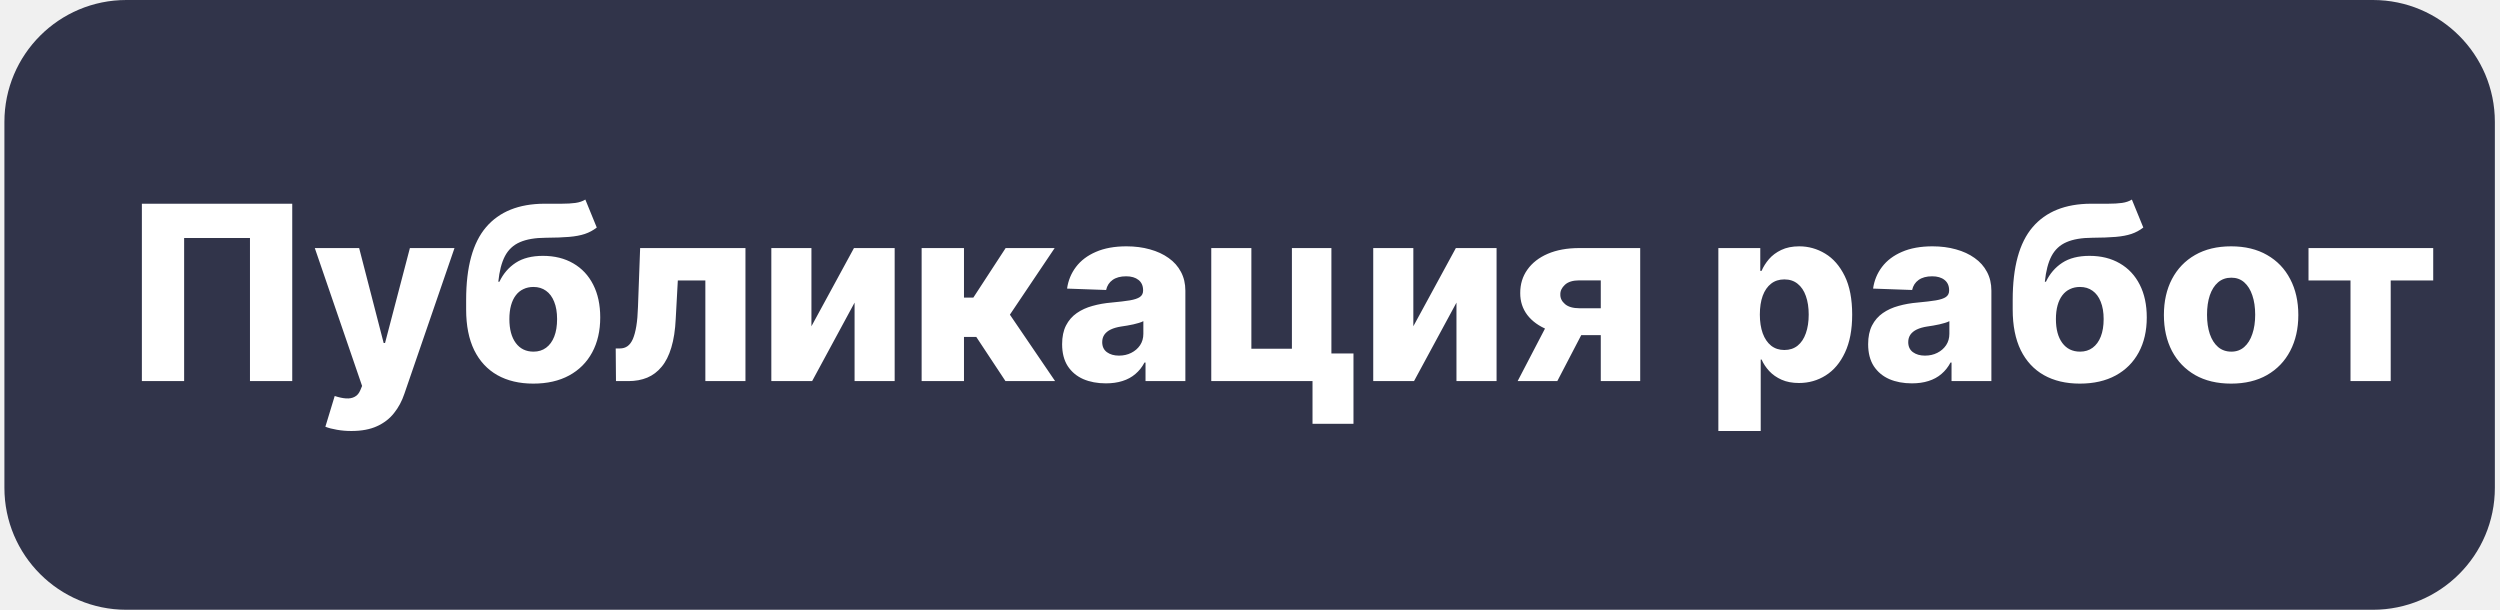
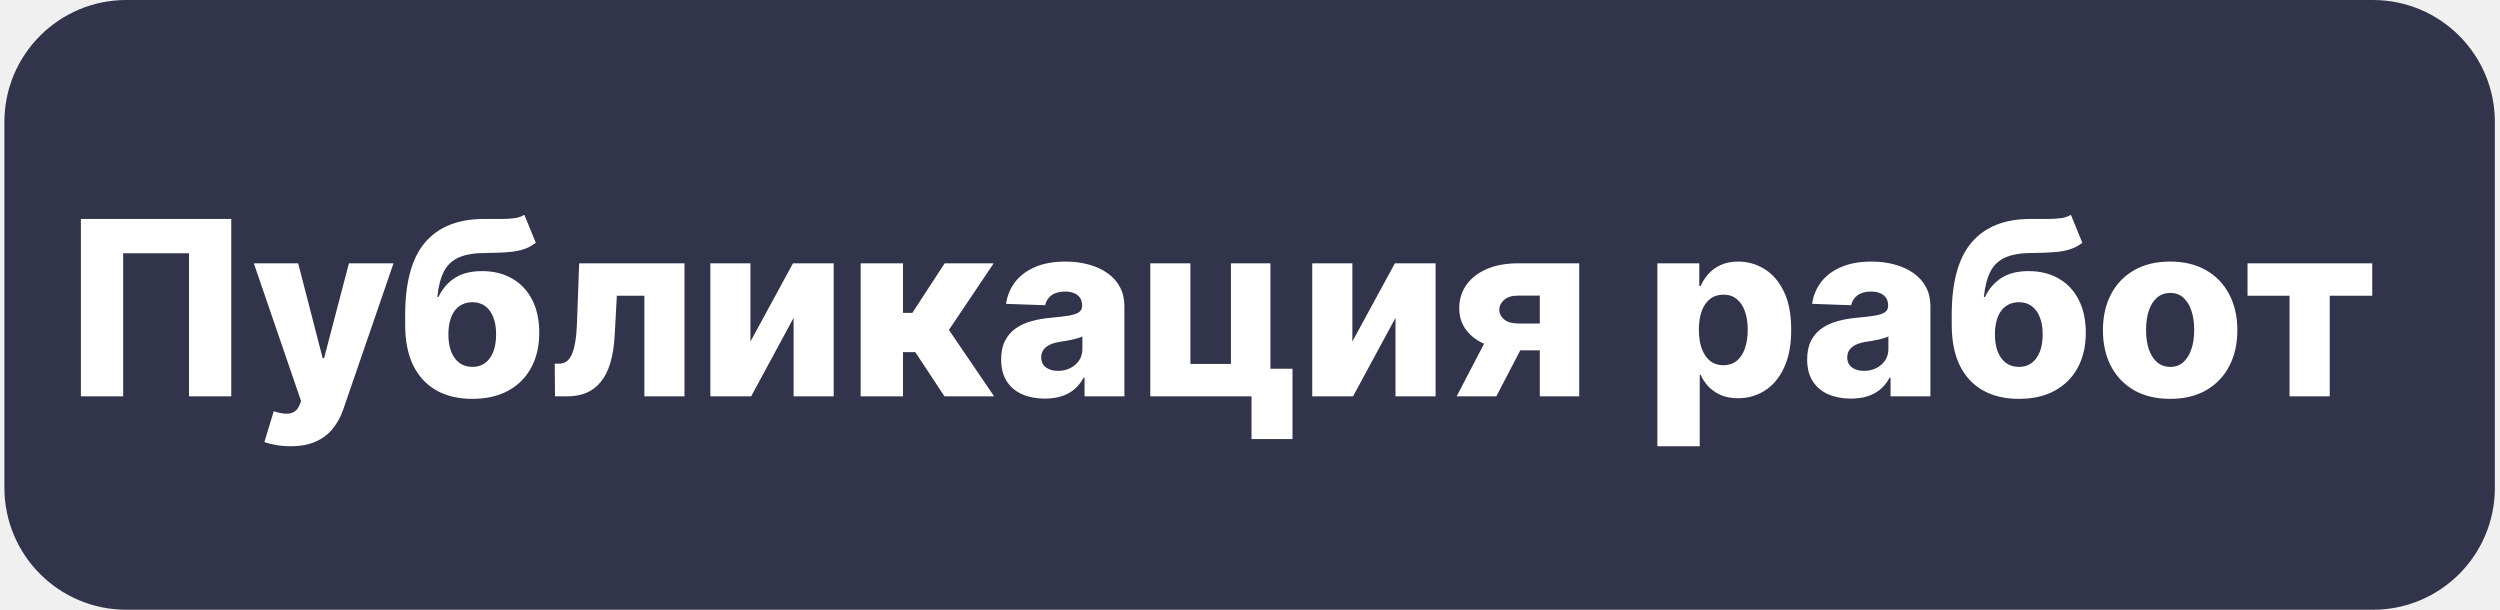
<svg xmlns="http://www.w3.org/2000/svg" width="164" height="40" viewBox="0 0 164 40" fill="none">
  <rect x="0.289" width="163.374" height="40" rx="8" fill="#31344A" />
-   <path d="M19.171 13.364V25H16.398V15.614H12.079V25H9.307V13.364H19.171ZM23.048 28.273C22.715 28.273 22.401 28.246 22.105 28.193C21.81 28.144 21.556 28.078 21.344 27.994L21.957 25.977C22.23 26.068 22.476 26.121 22.696 26.136C22.919 26.151 23.111 26.116 23.27 26.028C23.433 25.945 23.558 25.796 23.645 25.579L23.753 25.318L20.651 16.273H23.56L25.168 22.5H25.259L26.889 16.273H29.815L26.526 25.835C26.366 26.312 26.141 26.733 25.849 27.097C25.562 27.464 25.188 27.752 24.73 27.96C24.276 28.169 23.715 28.273 23.048 28.273ZM38.398 13.091L39.148 14.926C38.909 15.112 38.648 15.252 38.364 15.347C38.083 15.441 37.74 15.506 37.335 15.54C36.93 15.574 36.419 15.593 35.801 15.597C35.104 15.6 34.54 15.697 34.108 15.886C33.676 16.072 33.349 16.377 33.125 16.801C32.905 17.222 32.76 17.782 32.688 18.483H32.761C33.011 17.956 33.367 17.542 33.83 17.239C34.292 16.936 34.888 16.784 35.619 16.784C36.381 16.784 37.044 16.949 37.608 17.278C38.172 17.604 38.608 18.07 38.915 18.676C39.222 19.278 39.375 19.994 39.375 20.824C39.375 21.703 39.199 22.468 38.847 23.119C38.494 23.771 37.99 24.275 37.335 24.631C36.68 24.987 35.896 25.165 34.983 25.165C34.07 25.165 33.284 24.979 32.625 24.608C31.97 24.237 31.464 23.691 31.108 22.972C30.756 22.248 30.579 21.36 30.579 20.307V19.671C30.579 17.511 31.015 15.922 31.886 14.903C32.758 13.884 34.03 13.371 35.705 13.364C36.125 13.36 36.506 13.36 36.847 13.364C37.191 13.364 37.492 13.347 37.75 13.312C38.008 13.275 38.224 13.201 38.398 13.091ZM35 23.068C35.318 23.068 35.593 22.983 35.824 22.812C36.055 22.642 36.233 22.398 36.358 22.079C36.483 21.761 36.545 21.379 36.545 20.932C36.545 20.485 36.481 20.104 36.352 19.79C36.227 19.475 36.049 19.237 35.818 19.074C35.587 18.907 35.312 18.824 34.994 18.824C34.752 18.824 34.532 18.871 34.335 18.966C34.138 19.057 33.972 19.193 33.835 19.375C33.699 19.553 33.595 19.773 33.523 20.034C33.451 20.296 33.415 20.595 33.415 20.932C33.415 21.599 33.555 22.121 33.835 22.5C34.115 22.879 34.504 23.068 35 23.068ZM40.408 25L40.391 22.858H40.669C40.858 22.858 41.023 22.809 41.163 22.71C41.303 22.612 41.421 22.454 41.516 22.239C41.61 22.019 41.686 21.737 41.743 21.392C41.8 21.047 41.836 20.629 41.851 20.136L41.993 16.273H48.902V25H46.271V18.398H44.465L44.328 20.909C44.294 21.648 44.197 22.278 44.038 22.801C43.883 23.32 43.671 23.741 43.402 24.062C43.137 24.384 42.822 24.621 42.459 24.773C42.095 24.924 41.684 25 41.226 25H40.408ZM53.23 21.403L56.02 16.273H58.69V25H56.06V19.852L53.276 25H50.599V16.273H53.23V21.403ZM60.459 25V16.273H63.237V19.523H63.851L65.97 16.273H69.186L66.249 20.642L69.215 25H65.959L64.044 22.102H63.237V25H60.459ZM72.544 25.148C71.987 25.148 71.493 25.055 71.061 24.869C70.633 24.68 70.294 24.396 70.044 24.017C69.798 23.634 69.675 23.155 69.675 22.579C69.675 22.095 69.76 21.686 69.93 21.352C70.101 21.019 70.336 20.748 70.635 20.54C70.934 20.331 71.279 20.174 71.669 20.068C72.059 19.958 72.476 19.884 72.919 19.847C73.415 19.801 73.815 19.754 74.118 19.704C74.421 19.651 74.641 19.578 74.777 19.483C74.917 19.384 74.987 19.246 74.987 19.068V19.04C74.987 18.748 74.887 18.523 74.686 18.364C74.485 18.204 74.215 18.125 73.874 18.125C73.506 18.125 73.211 18.204 72.987 18.364C72.764 18.523 72.622 18.742 72.561 19.023L69.999 18.932C70.074 18.401 70.269 17.928 70.584 17.511C70.902 17.091 71.338 16.761 71.891 16.523C72.447 16.28 73.116 16.159 73.896 16.159C74.453 16.159 74.966 16.225 75.436 16.358C75.906 16.487 76.315 16.676 76.663 16.926C77.012 17.172 77.281 17.475 77.47 17.835C77.663 18.195 77.76 18.606 77.76 19.068V25H75.146V23.784H75.078C74.923 24.079 74.724 24.329 74.481 24.534C74.243 24.739 73.961 24.892 73.635 24.994C73.313 25.097 72.949 25.148 72.544 25.148ZM73.402 23.329C73.701 23.329 73.97 23.269 74.209 23.148C74.451 23.026 74.644 22.86 74.788 22.648C74.932 22.432 75.004 22.182 75.004 21.898V21.068C74.925 21.11 74.828 21.148 74.715 21.182C74.605 21.216 74.483 21.248 74.351 21.278C74.218 21.309 74.082 21.335 73.942 21.358C73.802 21.381 73.667 21.401 73.538 21.421C73.277 21.462 73.053 21.526 72.868 21.614C72.686 21.701 72.546 21.814 72.447 21.954C72.353 22.091 72.305 22.254 72.305 22.443C72.305 22.731 72.408 22.951 72.612 23.102C72.82 23.254 73.084 23.329 73.402 23.329ZM87.34 16.273V23.188H88.788V27.801H86.101V25H79.459V16.273H82.09V22.875H84.749V16.273H87.34ZM92.715 21.403L95.504 16.273H98.175V25H95.544V19.852L92.76 25H90.084V16.273H92.715V21.403ZM105.011 25V18.392H103.602C103.182 18.392 102.867 18.489 102.659 18.682C102.451 18.875 102.35 19.087 102.358 19.318C102.35 19.557 102.453 19.767 102.665 19.949C102.877 20.131 103.197 20.222 103.625 20.222H105.972V21.983H103.625C102.826 21.983 102.133 21.867 101.545 21.636C100.962 21.401 100.511 21.078 100.193 20.665C99.879 20.248 99.724 19.769 99.727 19.227C99.724 18.648 99.879 18.136 100.193 17.693C100.508 17.246 100.955 16.898 101.534 16.648C102.117 16.398 102.807 16.273 103.602 16.273H107.597V25H105.011ZM99.557 25L101.96 20.386H104.562L102.159 25H99.557ZM112.724 28.273V16.273H115.474V17.767H115.56C115.673 17.502 115.834 17.246 116.043 17C116.255 16.754 116.524 16.553 116.849 16.398C117.179 16.239 117.573 16.159 118.031 16.159C118.637 16.159 119.204 16.318 119.73 16.636C120.26 16.954 120.688 17.445 121.014 18.108C121.34 18.771 121.503 19.616 121.503 20.642C121.503 21.631 121.346 22.458 121.031 23.125C120.721 23.792 120.3 24.292 119.77 24.625C119.243 24.958 118.658 25.125 118.014 25.125C117.575 25.125 117.194 25.053 116.872 24.909C116.55 24.765 116.279 24.576 116.06 24.341C115.844 24.106 115.677 23.854 115.56 23.585H115.503V28.273H112.724ZM115.446 20.636C115.446 21.106 115.509 21.515 115.634 21.864C115.762 22.212 115.946 22.483 116.185 22.676C116.427 22.866 116.717 22.96 117.054 22.96C117.395 22.96 117.685 22.866 117.923 22.676C118.162 22.483 118.342 22.212 118.463 21.864C118.588 21.515 118.651 21.106 118.651 20.636C118.651 20.167 118.588 19.759 118.463 19.415C118.342 19.07 118.162 18.803 117.923 18.614C117.688 18.424 117.399 18.329 117.054 18.329C116.713 18.329 116.423 18.422 116.185 18.608C115.946 18.794 115.762 19.059 115.634 19.403C115.509 19.748 115.446 20.159 115.446 20.636ZM125.419 25.148C124.862 25.148 124.368 25.055 123.936 24.869C123.508 24.68 123.169 24.396 122.919 24.017C122.673 23.634 122.55 23.155 122.55 22.579C122.55 22.095 122.635 21.686 122.805 21.352C122.976 21.019 123.211 20.748 123.51 20.54C123.809 20.331 124.154 20.174 124.544 20.068C124.934 19.958 125.351 19.884 125.794 19.847C126.29 19.801 126.69 19.754 126.993 19.704C127.296 19.651 127.516 19.578 127.652 19.483C127.792 19.384 127.862 19.246 127.862 19.068V19.04C127.862 18.748 127.762 18.523 127.561 18.364C127.36 18.204 127.089 18.125 126.749 18.125C126.381 18.125 126.086 18.204 125.862 18.364C125.639 18.523 125.497 18.742 125.436 19.023L122.874 18.932C122.949 18.401 123.144 17.928 123.459 17.511C123.777 17.091 124.213 16.761 124.766 16.523C125.322 16.28 125.991 16.159 126.771 16.159C127.328 16.159 127.841 16.225 128.311 16.358C128.781 16.487 129.19 16.676 129.538 16.926C129.887 17.172 130.156 17.475 130.345 17.835C130.538 18.195 130.635 18.606 130.635 19.068V25H128.021V23.784H127.953C127.798 24.079 127.599 24.329 127.357 24.534C127.118 24.739 126.836 24.892 126.51 24.994C126.188 25.097 125.824 25.148 125.419 25.148ZM126.277 23.329C126.576 23.329 126.845 23.269 127.084 23.148C127.326 23.026 127.519 22.86 127.663 22.648C127.807 22.432 127.879 22.182 127.879 21.898V21.068C127.8 21.11 127.703 21.148 127.589 21.182C127.48 21.216 127.358 21.248 127.226 21.278C127.093 21.309 126.957 21.335 126.817 21.358C126.677 21.381 126.542 21.401 126.413 21.421C126.152 21.462 125.929 21.526 125.743 21.614C125.561 21.701 125.421 21.814 125.322 21.954C125.228 22.091 125.18 22.254 125.18 22.443C125.18 22.731 125.283 22.951 125.487 23.102C125.696 23.254 125.959 23.329 126.277 23.329ZM139.851 13.091L140.601 14.926C140.362 15.112 140.101 15.252 139.817 15.347C139.536 15.441 139.194 15.506 138.788 15.54C138.383 15.574 137.872 15.593 137.254 15.597C136.557 15.6 135.993 15.697 135.561 15.886C135.129 16.072 134.802 16.377 134.578 16.801C134.358 17.222 134.213 17.782 134.141 18.483H134.214C134.464 17.956 134.821 17.542 135.283 17.239C135.745 16.936 136.341 16.784 137.072 16.784C137.834 16.784 138.497 16.949 139.061 17.278C139.625 17.604 140.061 18.07 140.368 18.676C140.675 19.278 140.828 19.994 140.828 20.824C140.828 21.703 140.652 22.468 140.3 23.119C139.947 23.771 139.444 24.275 138.788 24.631C138.133 24.987 137.349 25.165 136.436 25.165C135.523 25.165 134.737 24.979 134.078 24.608C133.423 24.237 132.917 23.691 132.561 22.972C132.209 22.248 132.033 21.36 132.033 20.307V19.671C132.033 17.511 132.468 15.922 133.339 14.903C134.211 13.884 135.483 13.371 137.158 13.364C137.578 13.36 137.959 13.36 138.3 13.364C138.644 13.364 138.946 13.347 139.203 13.312C139.461 13.275 139.677 13.201 139.851 13.091ZM136.453 23.068C136.771 23.068 137.046 22.983 137.277 22.812C137.508 22.642 137.686 22.398 137.811 22.079C137.936 21.761 137.999 21.379 137.999 20.932C137.999 20.485 137.934 20.104 137.805 19.79C137.68 19.475 137.502 19.237 137.271 19.074C137.04 18.907 136.766 18.824 136.447 18.824C136.205 18.824 135.985 18.871 135.788 18.966C135.591 19.057 135.425 19.193 135.288 19.375C135.152 19.553 135.048 19.773 134.976 20.034C134.904 20.296 134.868 20.595 134.868 20.932C134.868 21.599 135.008 22.121 135.288 22.5C135.569 22.879 135.957 23.068 136.453 23.068ZM146.361 25.165C145.444 25.165 144.656 24.977 143.997 24.602C143.342 24.224 142.836 23.697 142.48 23.023C142.128 22.345 141.952 21.559 141.952 20.665C141.952 19.767 142.128 18.981 142.48 18.307C142.836 17.629 143.342 17.102 143.997 16.727C144.656 16.349 145.444 16.159 146.361 16.159C147.277 16.159 148.063 16.349 148.719 16.727C149.378 17.102 149.884 17.629 150.236 18.307C150.592 18.981 150.77 19.767 150.77 20.665C150.77 21.559 150.592 22.345 150.236 23.023C149.884 23.697 149.378 24.224 148.719 24.602C148.063 24.977 147.277 25.165 146.361 25.165ZM146.378 23.068C146.711 23.068 146.993 22.966 147.224 22.761C147.455 22.557 147.632 22.273 147.753 21.909C147.878 21.546 147.94 21.125 147.94 20.648C147.94 20.163 147.878 19.739 147.753 19.375C147.632 19.011 147.455 18.727 147.224 18.523C146.993 18.318 146.711 18.216 146.378 18.216C146.033 18.216 145.741 18.318 145.503 18.523C145.268 18.727 145.088 19.011 144.963 19.375C144.842 19.739 144.781 20.163 144.781 20.648C144.781 21.125 144.842 21.546 144.963 21.909C145.088 22.273 145.268 22.557 145.503 22.761C145.741 22.966 146.033 23.068 146.378 23.068ZM151.438 18.398V16.273H159.619V18.398H156.83V25H154.193V18.398H151.438Z" fill="white" />
+   <path d="M15.171 14.364V26H12.398V16.614H8.08V26H5.307V14.364H15.171ZM19.048 29.273C18.715 29.273 18.401 29.246 18.105 29.193C17.81 29.144 17.556 29.078 17.344 28.994L17.957 26.977C18.23 27.068 18.476 27.121 18.696 27.136C18.919 27.151 19.111 27.116 19.27 27.028C19.433 26.945 19.558 26.796 19.645 26.579L19.753 26.318L16.651 17.273H19.56L21.168 23.5H21.259L22.889 17.273H25.815L22.526 26.835C22.366 27.312 22.141 27.733 21.849 28.097C21.562 28.464 21.188 28.752 20.73 28.96C20.276 29.169 19.715 29.273 19.048 29.273ZM34.398 14.091L35.148 15.926C34.909 16.112 34.648 16.252 34.364 16.347C34.083 16.441 33.74 16.506 33.335 16.54C32.93 16.574 32.419 16.593 31.801 16.597C31.104 16.6 30.54 16.697 30.108 16.886C29.676 17.072 29.349 17.377 29.125 17.801C28.905 18.222 28.759 18.782 28.688 19.483H28.761C29.011 18.956 29.367 18.542 29.829 18.239C30.292 17.936 30.888 17.784 31.619 17.784C32.381 17.784 33.044 17.949 33.608 18.278C34.172 18.604 34.608 19.07 34.915 19.676C35.222 20.278 35.375 20.994 35.375 21.824C35.375 22.703 35.199 23.468 34.847 24.119C34.494 24.771 33.99 25.275 33.335 25.631C32.68 25.987 31.896 26.165 30.983 26.165C30.07 26.165 29.284 25.979 28.625 25.608C27.97 25.237 27.464 24.691 27.108 23.972C26.756 23.248 26.579 22.36 26.579 21.307V20.671C26.579 18.511 27.015 16.922 27.886 15.903C28.758 14.884 30.03 14.371 31.704 14.364C32.125 14.36 32.506 14.36 32.847 14.364C33.191 14.364 33.492 14.347 33.75 14.312C34.008 14.275 34.224 14.201 34.398 14.091ZM31 24.068C31.318 24.068 31.593 23.983 31.824 23.812C32.055 23.642 32.233 23.398 32.358 23.079C32.483 22.761 32.545 22.379 32.545 21.932C32.545 21.485 32.481 21.104 32.352 20.79C32.227 20.475 32.049 20.237 31.818 20.074C31.587 19.907 31.312 19.824 30.994 19.824C30.752 19.824 30.532 19.871 30.335 19.966C30.138 20.057 29.972 20.193 29.835 20.375C29.699 20.553 29.595 20.773 29.523 21.034C29.451 21.296 29.415 21.595 29.415 21.932C29.415 22.599 29.555 23.121 29.835 23.5C30.116 23.879 30.504 24.068 31 24.068ZM36.408 26L36.391 23.858H36.669C36.858 23.858 37.023 23.809 37.163 23.71C37.303 23.612 37.421 23.454 37.516 23.239C37.61 23.019 37.686 22.737 37.743 22.392C37.8 22.047 37.836 21.629 37.851 21.136L37.993 17.273H44.902V26H42.271V19.398H40.465L40.328 21.909C40.294 22.648 40.197 23.278 40.038 23.801C39.883 24.32 39.671 24.741 39.402 25.062C39.137 25.384 38.822 25.621 38.459 25.773C38.095 25.924 37.684 26 37.226 26H36.408ZM49.23 22.403L52.02 17.273H54.69V26H52.06V20.852L49.276 26H46.599V17.273H49.23V22.403ZM56.459 26V17.273H59.237V20.523H59.851L61.97 17.273H65.186L62.249 21.642L65.215 26H61.959L60.044 23.102H59.237V26H56.459ZM68.544 26.148C67.987 26.148 67.493 26.055 67.061 25.869C66.633 25.68 66.294 25.396 66.044 25.017C65.798 24.634 65.675 24.155 65.675 23.579C65.675 23.095 65.76 22.686 65.93 22.352C66.101 22.019 66.336 21.748 66.635 21.54C66.934 21.331 67.279 21.174 67.669 21.068C68.059 20.958 68.476 20.884 68.919 20.847C69.415 20.801 69.815 20.754 70.118 20.704C70.421 20.651 70.641 20.578 70.777 20.483C70.917 20.384 70.987 20.246 70.987 20.068V20.04C70.987 19.748 70.887 19.523 70.686 19.364C70.485 19.204 70.215 19.125 69.874 19.125C69.506 19.125 69.211 19.204 68.987 19.364C68.764 19.523 68.622 19.742 68.561 20.023L65.999 19.932C66.074 19.401 66.269 18.928 66.584 18.511C66.902 18.091 67.338 17.761 67.891 17.523C68.447 17.28 69.116 17.159 69.896 17.159C70.453 17.159 70.966 17.225 71.436 17.358C71.906 17.487 72.315 17.676 72.663 17.926C73.012 18.172 73.281 18.475 73.47 18.835C73.663 19.195 73.76 19.606 73.76 20.068V26H71.146V24.784H71.078C70.923 25.079 70.724 25.329 70.481 25.534C70.243 25.739 69.961 25.892 69.635 25.994C69.313 26.097 68.949 26.148 68.544 26.148ZM69.402 24.329C69.701 24.329 69.97 24.269 70.209 24.148C70.451 24.026 70.644 23.86 70.788 23.648C70.932 23.432 71.004 23.182 71.004 22.898V22.068C70.925 22.11 70.828 22.148 70.715 22.182C70.605 22.216 70.483 22.248 70.351 22.278C70.218 22.309 70.082 22.335 69.942 22.358C69.802 22.381 69.667 22.401 69.538 22.421C69.277 22.462 69.053 22.526 68.868 22.614C68.686 22.701 68.546 22.814 68.447 22.954C68.353 23.091 68.305 23.254 68.305 23.443C68.305 23.731 68.408 23.951 68.612 24.102C68.82 24.254 69.084 24.329 69.402 24.329ZM83.34 17.273V24.188H84.788V28.801H82.101V26H75.459V17.273H78.09V23.875H80.749V17.273H83.34ZM88.715 22.403L91.504 17.273H94.175V26H91.544V20.852L88.76 26H86.084V17.273H88.715V22.403ZM101.011 26V19.392H99.602C99.182 19.392 98.867 19.489 98.659 19.682C98.451 19.875 98.35 20.087 98.358 20.318C98.35 20.557 98.453 20.767 98.665 20.949C98.877 21.131 99.197 21.222 99.625 21.222H101.972V22.983H99.625C98.826 22.983 98.133 22.867 97.546 22.636C96.962 22.401 96.511 22.078 96.193 21.665C95.879 21.248 95.724 20.769 95.727 20.227C95.724 19.648 95.879 19.136 96.193 18.693C96.508 18.246 96.954 17.898 97.534 17.648C98.117 17.398 98.807 17.273 99.602 17.273H103.597V26H101.011ZM95.557 26L97.96 21.386H100.562L98.159 26H95.557ZM108.724 29.273V17.273H111.474V18.767H111.56C111.673 18.502 111.834 18.246 112.043 18C112.255 17.754 112.524 17.553 112.849 17.398C113.179 17.239 113.573 17.159 114.031 17.159C114.637 17.159 115.204 17.318 115.73 17.636C116.26 17.954 116.688 18.445 117.014 19.108C117.34 19.771 117.503 20.616 117.503 21.642C117.503 22.631 117.346 23.458 117.031 24.125C116.721 24.792 116.3 25.292 115.77 25.625C115.243 25.958 114.658 26.125 114.014 26.125C113.575 26.125 113.194 26.053 112.872 25.909C112.55 25.765 112.279 25.576 112.06 25.341C111.844 25.106 111.677 24.854 111.56 24.585H111.503V29.273H108.724ZM111.446 21.636C111.446 22.106 111.509 22.515 111.634 22.864C111.762 23.212 111.946 23.483 112.185 23.676C112.427 23.866 112.717 23.96 113.054 23.96C113.395 23.96 113.685 23.866 113.923 23.676C114.162 23.483 114.342 23.212 114.463 22.864C114.588 22.515 114.651 22.106 114.651 21.636C114.651 21.167 114.588 20.759 114.463 20.415C114.342 20.07 114.162 19.803 113.923 19.614C113.688 19.424 113.399 19.329 113.054 19.329C112.713 19.329 112.423 19.422 112.185 19.608C111.946 19.794 111.762 20.059 111.634 20.403C111.509 20.748 111.446 21.159 111.446 21.636ZM121.419 26.148C120.862 26.148 120.368 26.055 119.936 25.869C119.508 25.68 119.169 25.396 118.919 25.017C118.673 24.634 118.55 24.155 118.55 23.579C118.55 23.095 118.635 22.686 118.805 22.352C118.976 22.019 119.211 21.748 119.51 21.54C119.809 21.331 120.154 21.174 120.544 21.068C120.934 20.958 121.351 20.884 121.794 20.847C122.29 20.801 122.69 20.754 122.993 20.704C123.296 20.651 123.516 20.578 123.652 20.483C123.792 20.384 123.862 20.246 123.862 20.068V20.04C123.862 19.748 123.762 19.523 123.561 19.364C123.36 19.204 123.089 19.125 122.749 19.125C122.381 19.125 122.086 19.204 121.862 19.364C121.639 19.523 121.497 19.742 121.436 20.023L118.874 19.932C118.949 19.401 119.144 18.928 119.459 18.511C119.777 18.091 120.213 17.761 120.766 17.523C121.322 17.28 121.991 17.159 122.771 17.159C123.328 17.159 123.841 17.225 124.311 17.358C124.781 17.487 125.19 17.676 125.538 17.926C125.887 18.172 126.156 18.475 126.345 18.835C126.538 19.195 126.635 19.606 126.635 20.068V26H124.021V24.784H123.953C123.798 25.079 123.599 25.329 123.357 25.534C123.118 25.739 122.836 25.892 122.51 25.994C122.188 26.097 121.824 26.148 121.419 26.148ZM122.277 24.329C122.576 24.329 122.845 24.269 123.084 24.148C123.326 24.026 123.519 23.86 123.663 23.648C123.807 23.432 123.879 23.182 123.879 22.898V22.068C123.8 22.11 123.703 22.148 123.589 22.182C123.48 22.216 123.358 22.248 123.226 22.278C123.093 22.309 122.957 22.335 122.817 22.358C122.677 22.381 122.542 22.401 122.413 22.421C122.152 22.462 121.929 22.526 121.743 22.614C121.561 22.701 121.421 22.814 121.322 22.954C121.228 23.091 121.18 23.254 121.18 23.443C121.18 23.731 121.283 23.951 121.487 24.102C121.696 24.254 121.959 24.329 122.277 24.329ZM135.851 14.091L136.601 15.926C136.362 16.112 136.101 16.252 135.817 16.347C135.536 16.441 135.194 16.506 134.788 16.54C134.383 16.574 133.872 16.593 133.254 16.597C132.557 16.6 131.993 16.697 131.561 16.886C131.129 17.072 130.802 17.377 130.578 17.801C130.358 18.222 130.213 18.782 130.141 19.483H130.214C130.464 18.956 130.821 18.542 131.283 18.239C131.745 17.936 132.341 17.784 133.072 17.784C133.834 17.784 134.497 17.949 135.061 18.278C135.625 18.604 136.061 19.07 136.368 19.676C136.675 20.278 136.828 20.994 136.828 21.824C136.828 22.703 136.652 23.468 136.3 24.119C135.947 24.771 135.444 25.275 134.788 25.631C134.133 25.987 133.349 26.165 132.436 26.165C131.523 26.165 130.737 25.979 130.078 25.608C129.423 25.237 128.917 24.691 128.561 23.972C128.209 23.248 128.033 22.36 128.033 21.307V20.671C128.033 18.511 128.468 16.922 129.339 15.903C130.211 14.884 131.483 14.371 133.158 14.364C133.578 14.36 133.959 14.36 134.3 14.364C134.644 14.364 134.946 14.347 135.203 14.312C135.461 14.275 135.677 14.201 135.851 14.091ZM132.453 24.068C132.771 24.068 133.046 23.983 133.277 23.812C133.508 23.642 133.686 23.398 133.811 23.079C133.936 22.761 133.999 22.379 133.999 21.932C133.999 21.485 133.934 21.104 133.805 20.79C133.68 20.475 133.502 20.237 133.271 20.074C133.04 19.907 132.766 19.824 132.447 19.824C132.205 19.824 131.985 19.871 131.788 19.966C131.591 20.057 131.425 20.193 131.288 20.375C131.152 20.553 131.048 20.773 130.976 21.034C130.904 21.296 130.868 21.595 130.868 21.932C130.868 22.599 131.008 23.121 131.288 23.5C131.569 23.879 131.957 24.068 132.453 24.068ZM142.361 26.165C141.444 26.165 140.656 25.977 139.997 25.602C139.342 25.224 138.836 24.697 138.48 24.023C138.128 23.345 137.952 22.559 137.952 21.665C137.952 20.767 138.128 19.981 138.48 19.307C138.836 18.629 139.342 18.102 139.997 17.727C140.656 17.349 141.444 17.159 142.361 17.159C143.277 17.159 144.063 17.349 144.719 17.727C145.378 18.102 145.884 18.629 146.236 19.307C146.592 19.981 146.77 20.767 146.77 21.665C146.77 22.559 146.592 23.345 146.236 24.023C145.884 24.697 145.378 25.224 144.719 25.602C144.063 25.977 143.277 26.165 142.361 26.165ZM142.378 24.068C142.711 24.068 142.993 23.966 143.224 23.761C143.455 23.557 143.632 23.273 143.753 22.909C143.878 22.546 143.94 22.125 143.94 21.648C143.94 21.163 143.878 20.739 143.753 20.375C143.632 20.011 143.455 19.727 143.224 19.523C142.993 19.318 142.711 19.216 142.378 19.216C142.033 19.216 141.741 19.318 141.503 19.523C141.268 19.727 141.088 20.011 140.963 20.375C140.842 20.739 140.781 21.163 140.781 21.648C140.781 22.125 140.842 22.546 140.963 22.909C141.088 23.273 141.268 23.557 141.503 23.761C141.741 23.966 142.033 24.068 142.378 24.068ZM147.438 19.398V17.273H155.619V19.398H152.83V26H150.193V19.398H147.438Z" fill="white" />
</svg>
